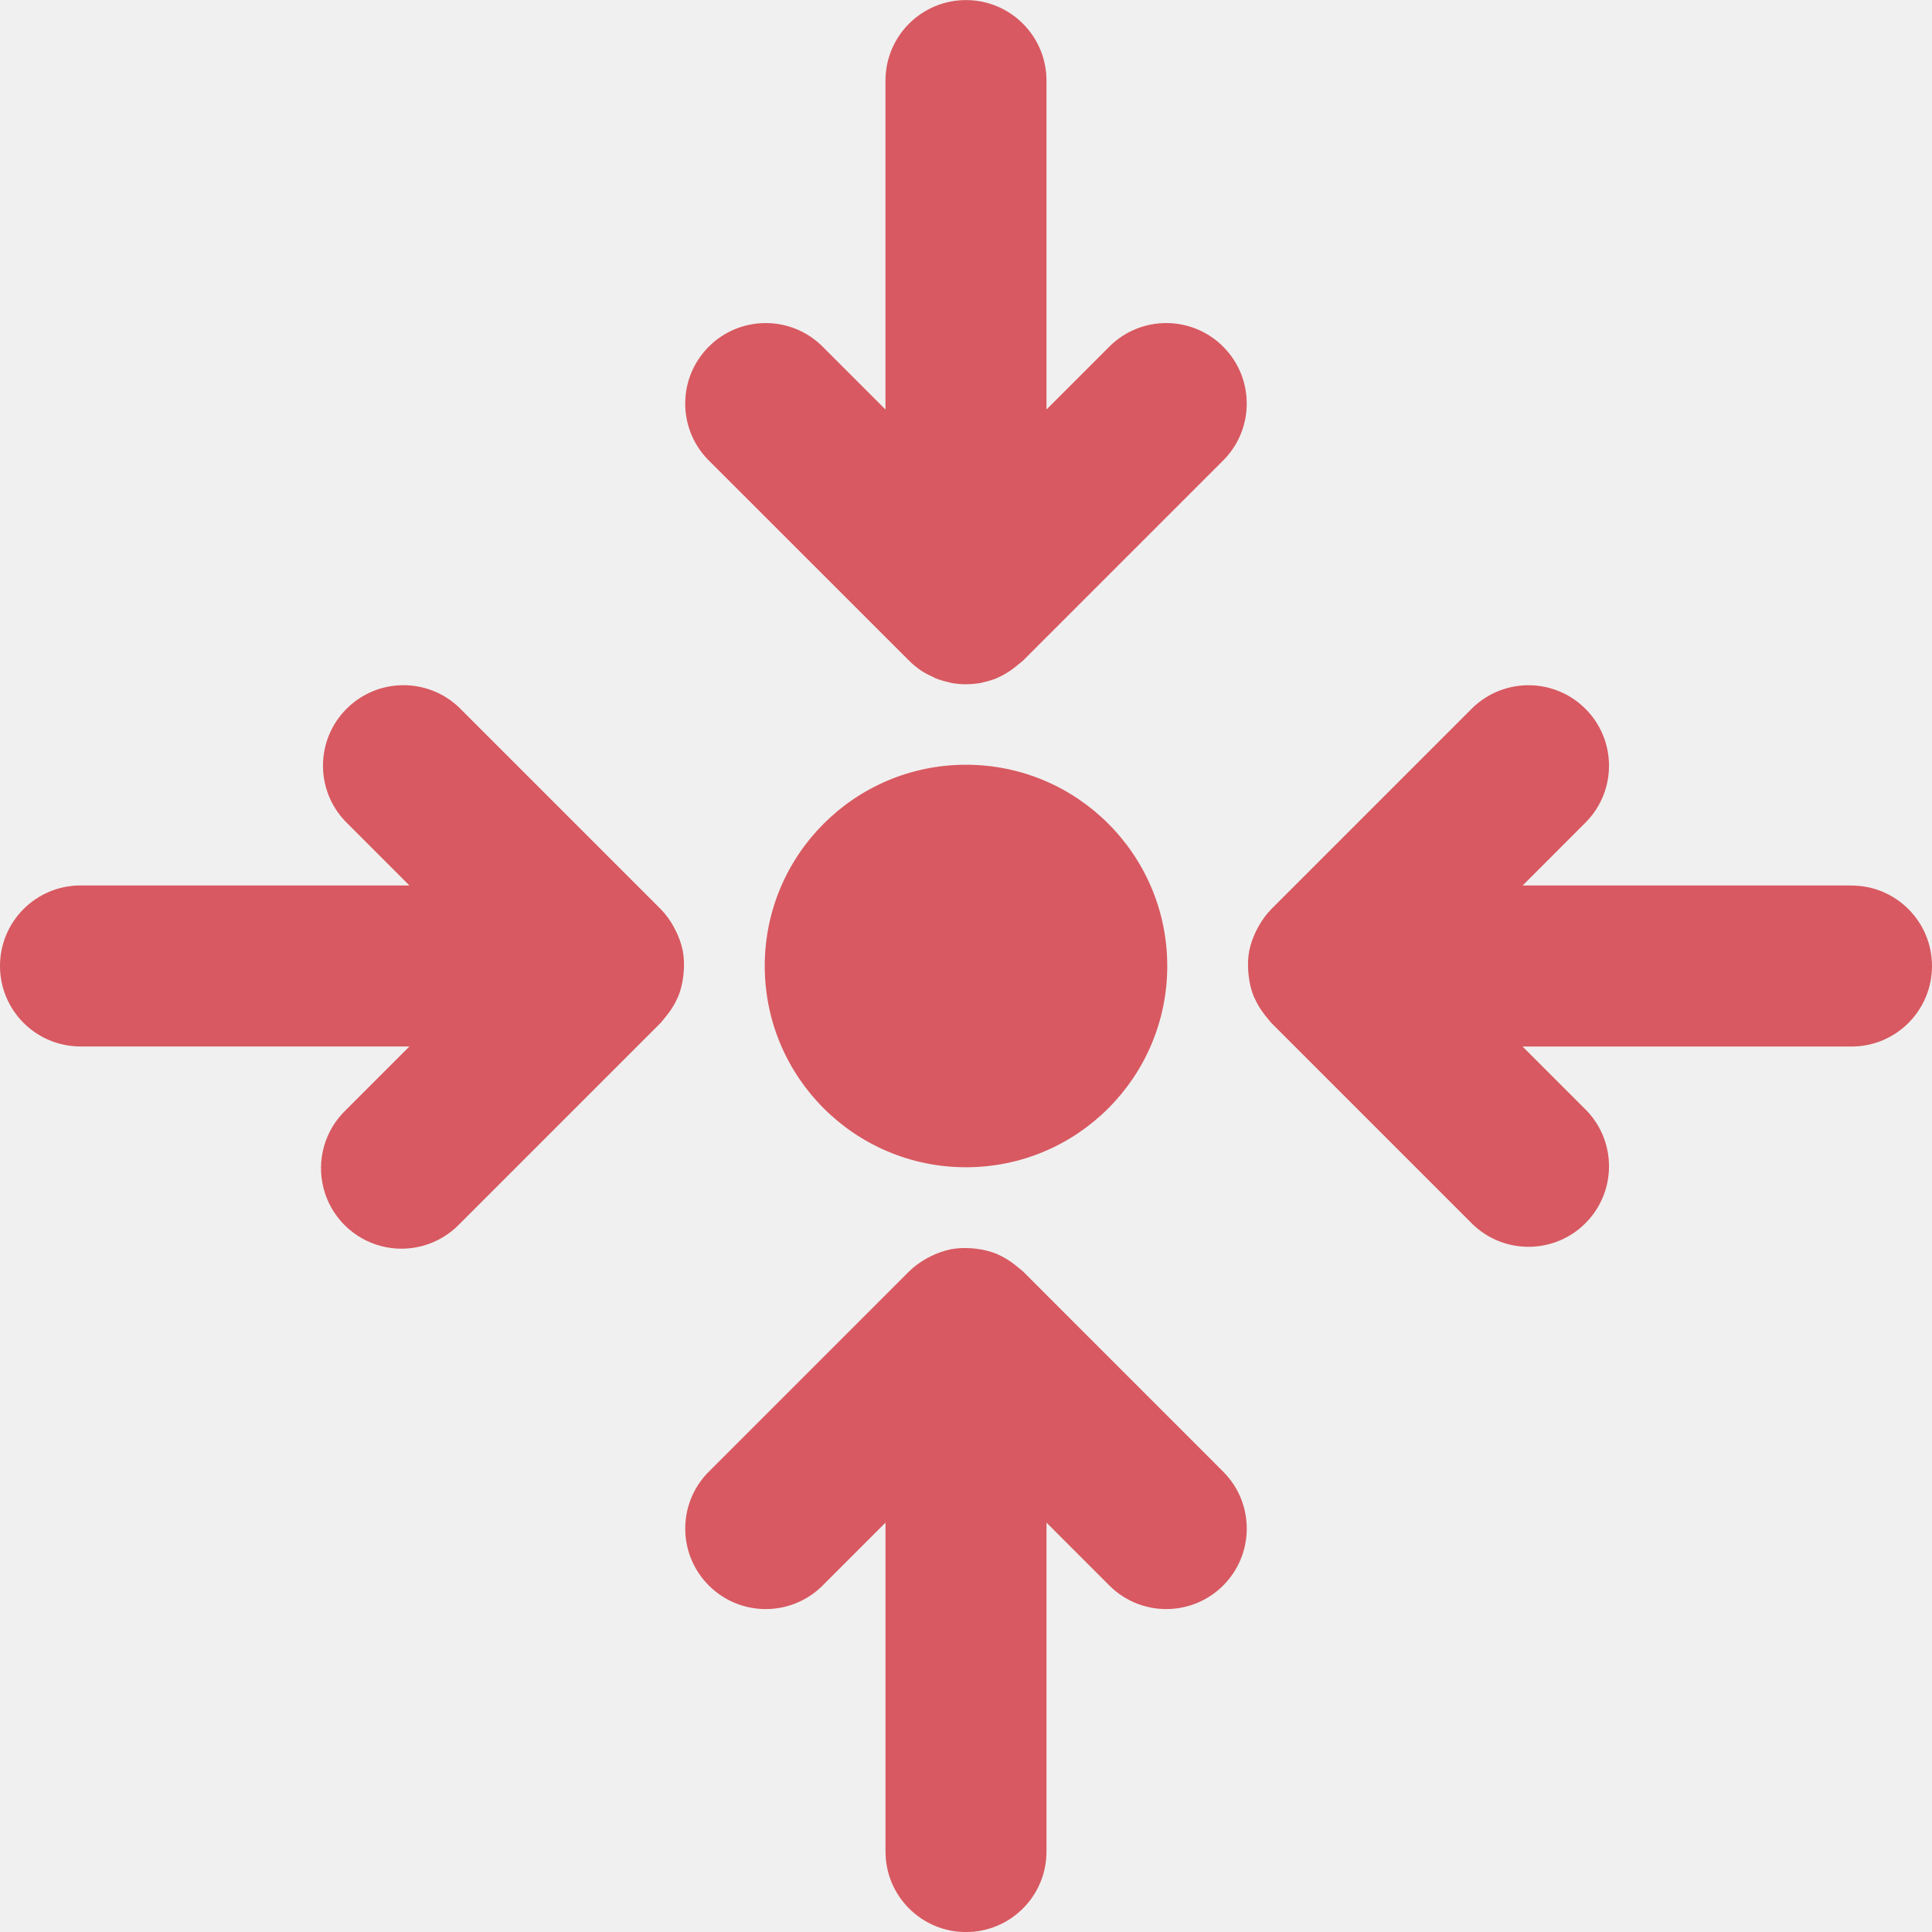
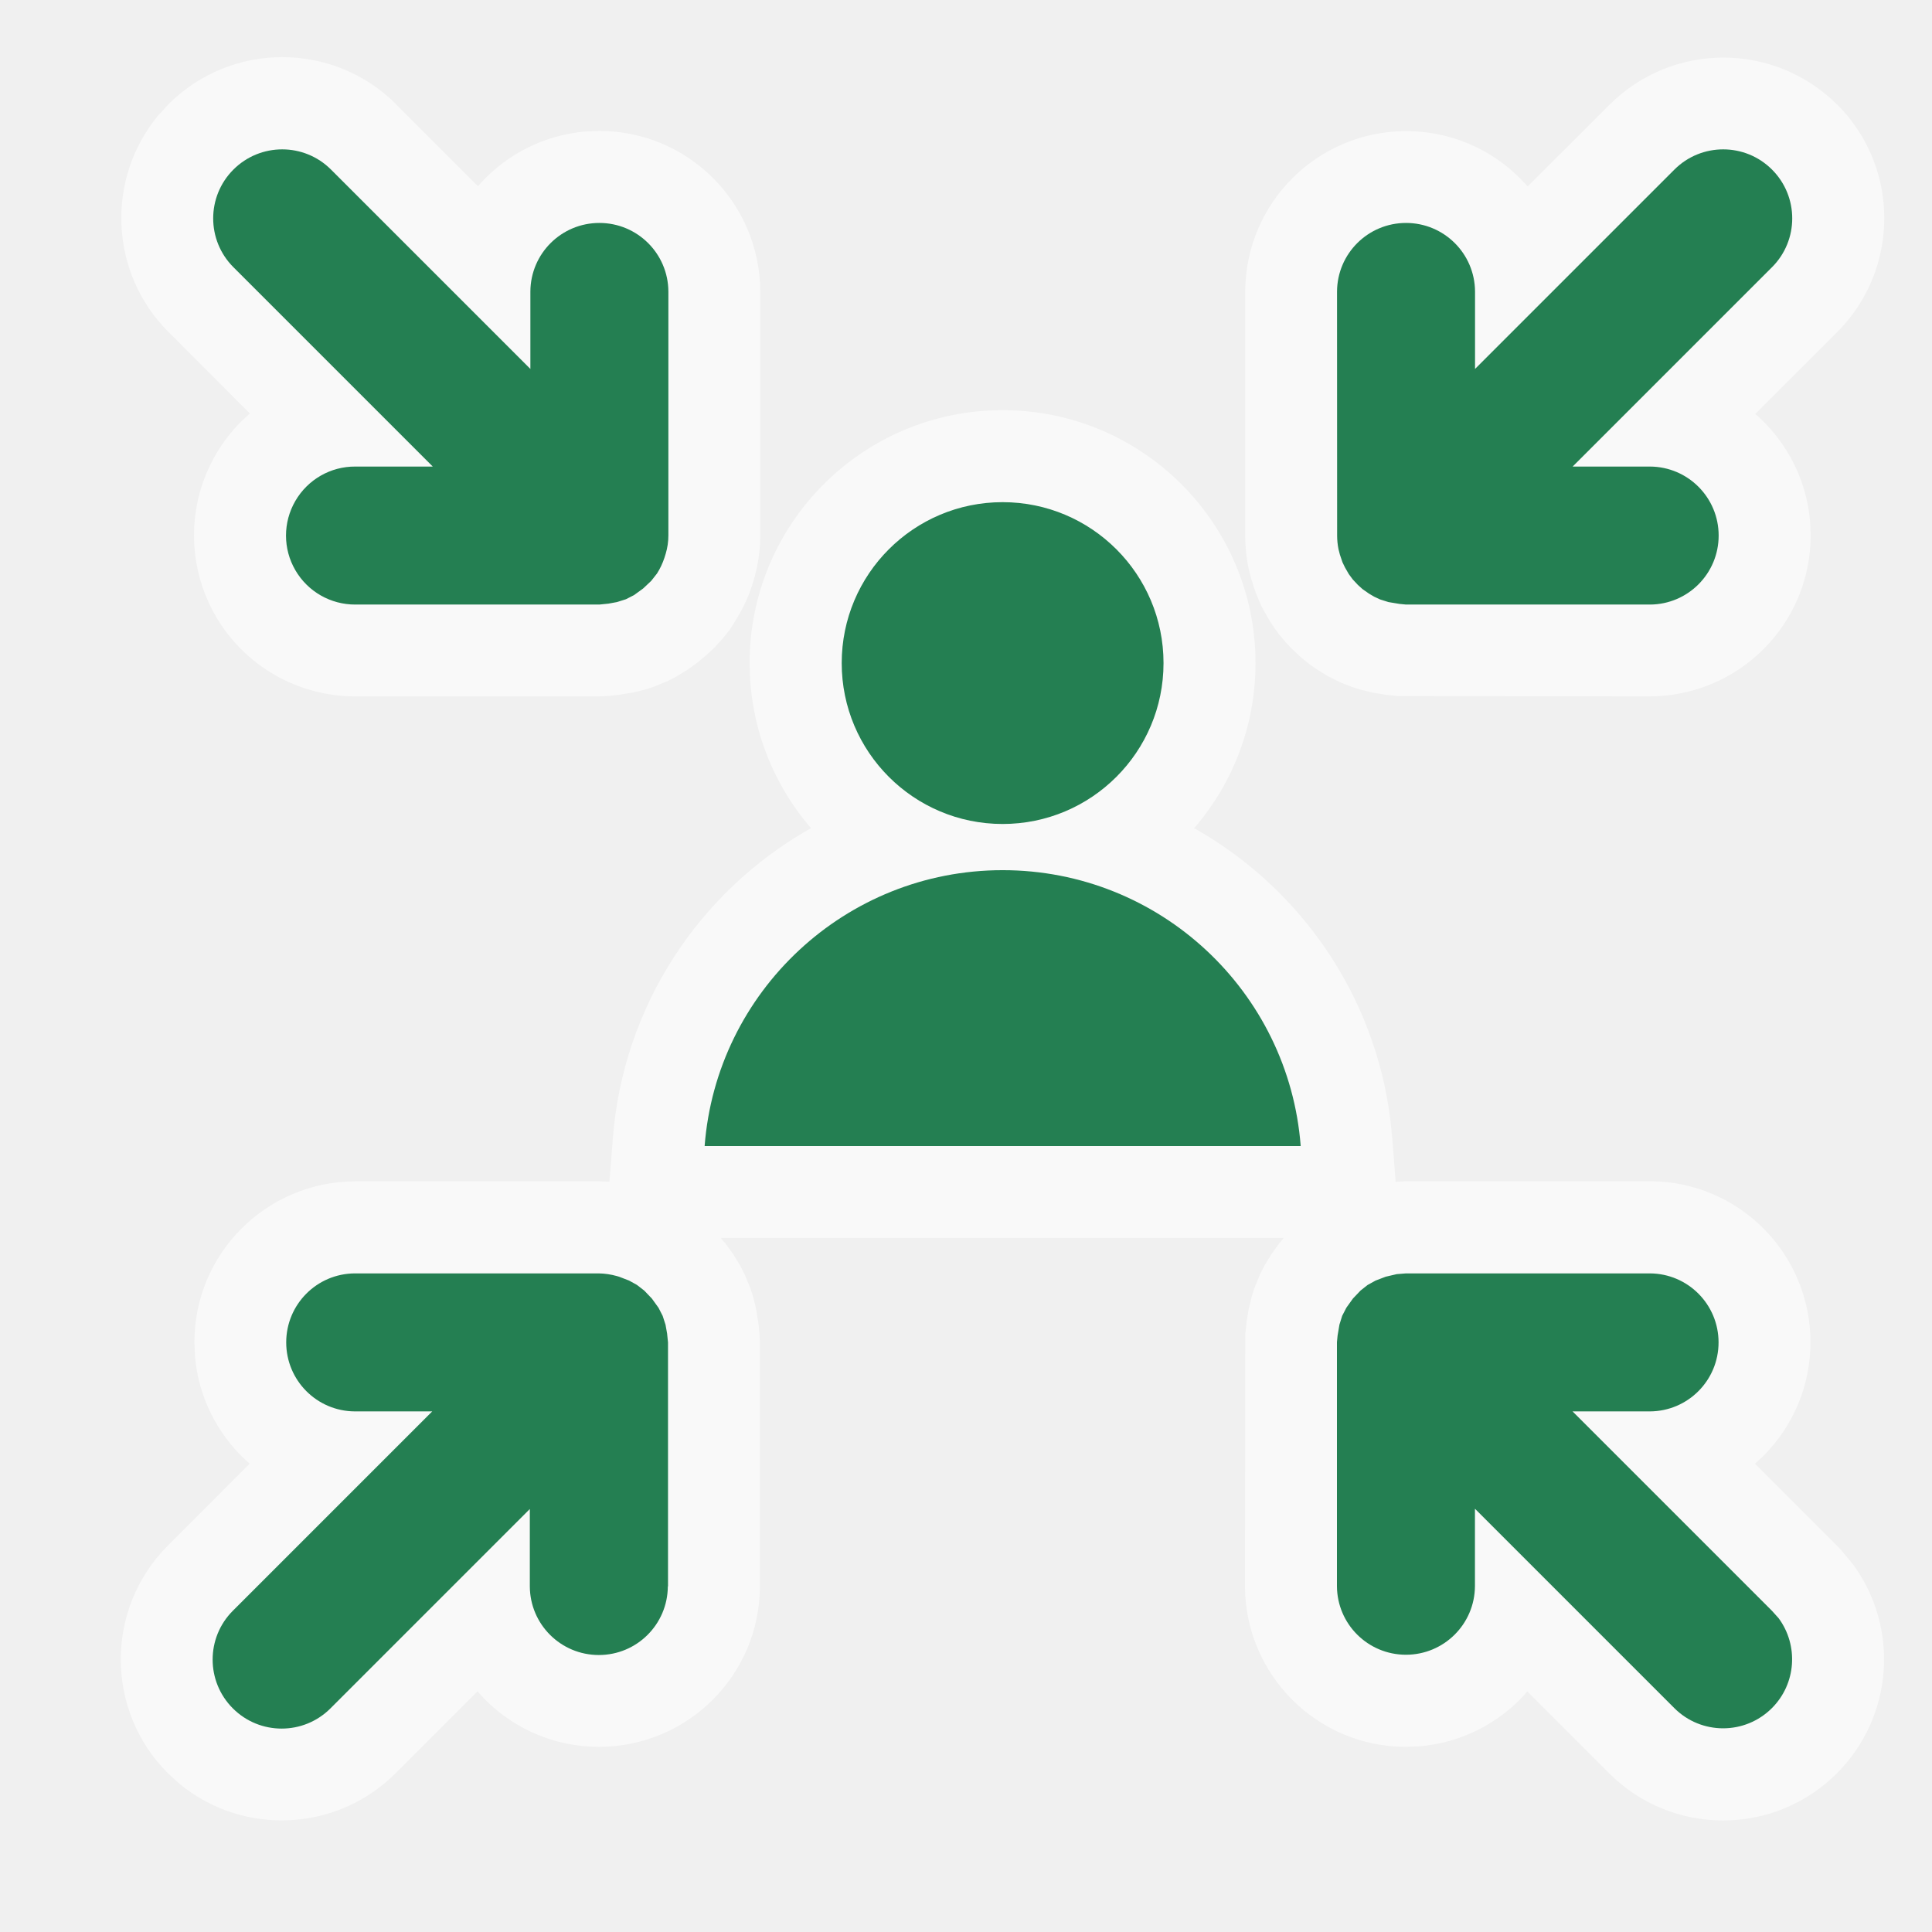
- <svg xmlns="http://www.w3.org/2000/svg" version="1.1" viewBox="0 0 24 24" width="18" height="18">
-   <g transform="scale(.5)">
-     <circle class="cls-1" cx="24" cy="24" r="5" fill="#D85961" />
-     <path class="cls-1" d="m46 22h-8.171l1.585-1.586a2 2 0 0 0-2.828-2.828l-5 5a1.982 1.982 0 0 0-0.316 0.427c-0.021 0.037-0.04 0.073-0.059 0.112a1.99 1.99 0 0 0-0.169 0.475l-0.004 0.013a2.004 2.004 0 0 0-0.026 0.515c0.003 0.041 0.007 0.081 0.012 0.123a1.988 1.988 0 0 0 0.127 0.512l1e-3 0.004 0.009 0.014a1.99 1.99 0 0 0 0.26 0.432c0.029 0.037 0.057 0.073 0.088 0.108 0.027 0.031 0.048 0.065 0.077 0.094l5 5a2 2 0 0 0 2.828-2.828l-1.586-1.586h8.172a2 2 0 0 0 0-4z" fill="#D85961" />
-     <path class="cls-1" d="m16.988 24.127a2.004 2.004 0 0 0-0.026-0.515l-0.004-0.013a1.99 1.99 0 0 0-0.169-0.475c-0.019-0.038-0.038-0.074-0.059-0.112a1.982 1.982 0 0 0-0.316-0.427l-5-5a2 2 0 0 0-2.828 2.828l1.585 1.586h-8.171a2 2 0 0 0 0 4h8.172l-1.586 1.586a2 2 0 1 0 2.828 2.828l5-5c0.029-0.029 0.05-0.064 0.077-0.094 0.031-0.035 0.06-0.071 0.088-0.108a1.99 1.99 0 0 0 0.26-0.432l0.009-0.014 1e-3 -0.004a1.988 1.988 0 0 0 0.127-0.512c0.005-0.041 0.009-0.081 0.012-0.123z" fill="#D85961" />
-     <path class="cls-1" d="m22.586 16.414a1.996 1.996 0 0 0 0.31 0.254 1.947 1.947 0 0 0 0.28 0.148c0.023 0.01 0.043 0.025 0.066 0.035a1.977 1.977 0 0 0 0.315 0.095c0.019 0.004 0.037 0.013 0.057 0.017a2.006 2.006 0 0 0 0.385 0.038h4.9e-4c0.009 0 0.017-0.002 0.026-0.002a2.012 2.012 0 0 0 0.359-0.035c0.016-0.003 0.031-0.011 0.047-0.014a1.997 1.997 0 0 0 0.33-0.1l0.003-1e-3 0.01-0.006a1.987 1.987 0 0 0 0.438-0.263c0.036-0.028 0.071-0.056 0.105-0.086 0.031-0.027 0.066-0.048 0.096-0.078l5-5a2 2 0 0 0-2.828-2.828l-1.586 1.586v-8.172a2 2 0 0 0-4 0v8.172l-1.586-1.586a2 2 0 0 0-2.828 2.828z" fill="#D85961" />
-     <path class="cls-1" d="m25.414 31.586c-0.03-0.03-0.065-0.051-0.096-0.078-0.034-0.03-0.069-0.058-0.105-0.086a1.984 1.984 0 0 0-0.439-0.264l-0.009-0.005-0.002-4.8e-4a1.983 1.983 0 0 0-0.51-0.128c-0.044-0.006-0.086-0.009-0.13-0.012a2.014 2.014 0 0 0-0.508 0.026c-0.009 0.002-0.018 0.006-0.027 0.008a1.993 1.993 0 0 0-0.46 0.164c-0.04 0.02-0.078 0.039-0.117 0.062a1.979 1.979 0 0 0-0.425 0.315l-5 5a2 2 0 0 0 2.828 2.828l1.586-1.586v8.172a2 2 0 0 0 4 0v-8.172l1.586 1.586a2 2 0 0 0 2.828-2.828z" fill="#D85961" />
+ <svg xmlns="http://www.w3.org/2000/svg" height="21" viewBox="0 0 21 21" width="21">
+   <g fill="none" transform="translate(.9 .2083)">
+     <path d="m9.998 4.25c1.518 0 2.749 1.231 2.749 2.749 0 .675-.243 1.293-.647 1.771l-.022.023.026.014c1.131.647 1.94 1.799 2.109 3.159l.021.205.036.467.112-.007 2.657 0c.963.005 1.74.787 1.74 1.75 0 .481-.194.917-.51 1.234l-.093.086.89.89.05.054.119.142c.514.693.447 1.664-.169 2.28-.683.683-1.791.683-2.475 0l-.891-.891-.036.044c-.288.31-.686.515-1.132.553l-.15.006c-.963 0-1.745-.778-1.75-1.746l.004-2.746.016-.144.02-.119.032-.133.03-.096.065-.159.046-.089.075-.123.071-.099.062-.077h-6.118l.064.078.072.1.076.125.045.088.063.152.031.096.031.125.028.173.01.097.005.1-0 2.657c-.005.963-.787 1.74-1.75 1.74-.481 0-.917-.194-1.234-.51l-.086-.093-.89.89c-.643.643-1.663.681-2.35.114l-.125-.114c-.683-.683-.683-1.791 0-2.475l.889-.89-.042-.037c-.31-.288-.515-.686-.553-1.132l-.006-.15c0-.963.778-1.745 1.746-1.75l2.665 0.0.1.005.037-.466c.11-1.448.942-2.685 2.13-3.364l.025-.014-.021-.023c-.37-.439-.605-.995-.642-1.604l-.005-.167c0-1.518 1.231-2.749 2.749-2.749zm9.071-3.323c.683.683.683 1.791 0 2.475l-.891.89.044.037c.31.288.515.686.553 1.132l.006.15c0 .963-.778 1.745-1.746 1.75l-2.745-.004-.143-.016-.12-.02-.138-.033-.092-.029-.119-.046-.15-.075-.121-.075-.07-.049-.094-.075-.111-.105-.056-.06-.073-.087-.043-.058-.063-.095-.077-.137-.027-.056-.047-.116-.048-.149-.028-.113c-.023-.115-.035-.232-.035-.349v-2.657c.005-.963.787-1.74 1.75-1.74.481 0 .917.194 1.234.51l.086.091.89-.888c.683-.683 1.791-.683 2.475 0zm-15.663 0 .889.889.037-.042c.288-.31.686-.515 1.132-.553l.15-.006c.963 0 1.745.778 1.75 1.746l-0 2.666c-.002.157-.025.312-.074.48l-.019.059c-.046.141-.11.275-.242.474l-.063.08-.101.111-.087.082-.107.088-.099.071-.124.076-.088.045-.155.064-.098.031-.122.03-.172.028-.098.01-.1.005h-2.646c-.627.003-1.209-.329-1.524-.872-.315-.543-.315-1.213 0-1.756.079-.136.174-.258.283-.366l.088-.081-.885-.886c-.643-.643-.681-1.663-.114-2.35l.114-.125c.683-.683 1.791-.683 2.475 0z" fill="#fff" fill-opacity=".6" />
+     <path d="m9.998 9.25c1.71 0 3.112 1.321 3.24 2.999h-6.479c.128-1.677 1.529-2.999 3.24-2.999zm0-4c.966 0 1.749.783 1.749 1.749 0 .966-.783 1.749-1.749 1.749-.966 0-1.749-.783-1.749-1.749 0-.966.783-1.749 1.749-1.749zm8.362 12.05-2.167-2.167.841-0c.413-.002.746-.337.746-.75 0-.413-.333-.748-.746-.75h-2.652l-.1.008-.12.028-.11.042-.087.048-.076.06-.083.087-.071.099-.046.089-.03.096-.02.119-.007.071v2.652c.002.413.337.746.75.746.413 0 .748-.333.75-.746l0-.841 2.167 2.167c.293.293.768.293 1.061 0 .266-.266.29-.683.073-.977zm-12.269-11.112.087-.082.063-.08c.034-.053.061-.111.081-.171l.014-.045c.019-.064.029-.13.029-.197v-2.652c-.002-.413-.337-.746-.75-.746s-.748.333-.75.746l-0.0.841-2.167-2.167c-.293-.293-.768-.293-1.061 0-.293.293-.293.768 0 1.061l2.167 2.167h-.841c-.269-.002-.518.141-.653.374s-.135.52 0 .752c.135.233.384.375.653.374h2.652l.098-.01.093-.017.098-.031.088-.045zm7.543-.576c0 .05.005.1.015.15l.015.058.028.083.027.056.042.073.043.058.056.06.05.045.07.049.056.033.064.03.092.029.12.02.071.007h2.652c.413-.002.746-.337.746-.75s-.333-.748-.746-.75l-.841 0 2.167-2.167c.293-.293.293-.768 0-1.061-.293-.293-.768-.293-1.061 0l-2.167 2.167v-.841c-.002-.413-.337-.746-.75-.746-.413 0-.748.333-.75.746zm-7.273 11.423v-2.652l-.01-.097-.017-.095-.031-.096-.045-.088-.072-.1-.083-.087-.08-.062-.085-.047-.109-.042-.024-.007c-.064-.018-.13-.028-.196-.029h-2.652c-.413.002-.746.337-.746.75 0 .413.333.748.746.75h.841l-2.167 2.167c-.293.293-.293.768 0 1.061.293.293.768.293 1.061 0l2.167-2.167v.841c.002.413.337.746.75.746s.748-.333.75-.746z" fill="#247f52" />
  </g>
</svg>
